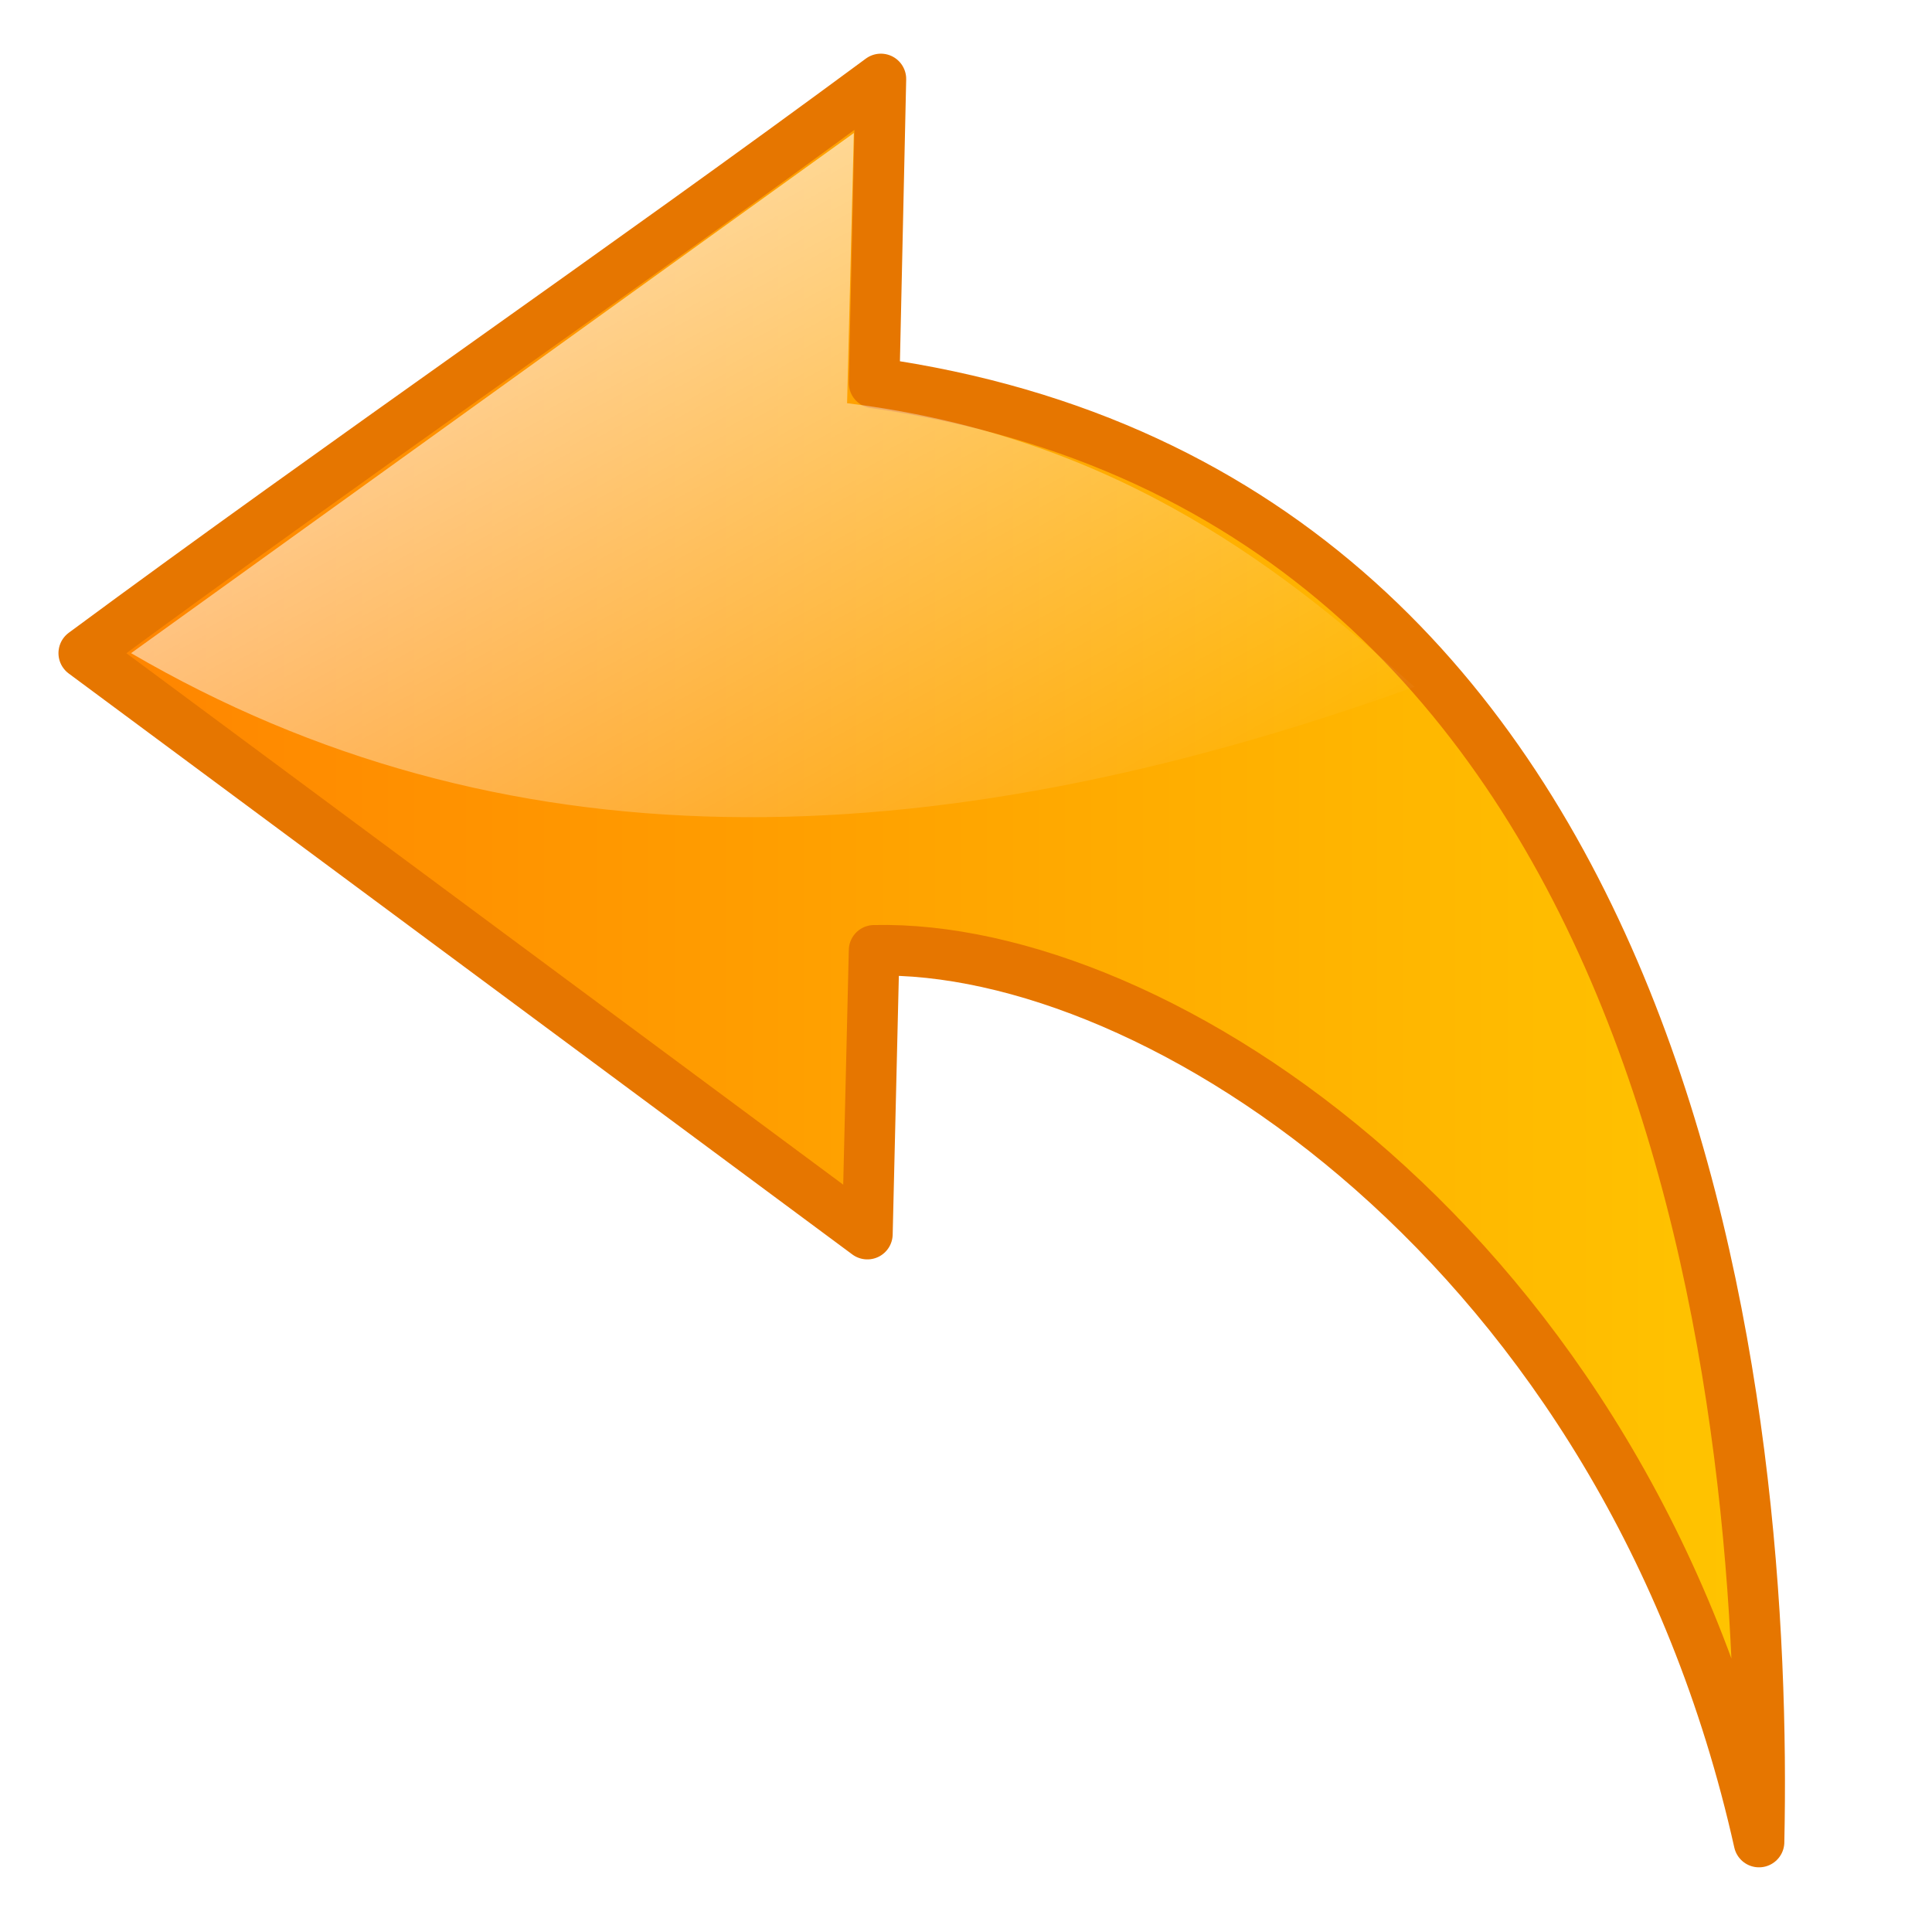
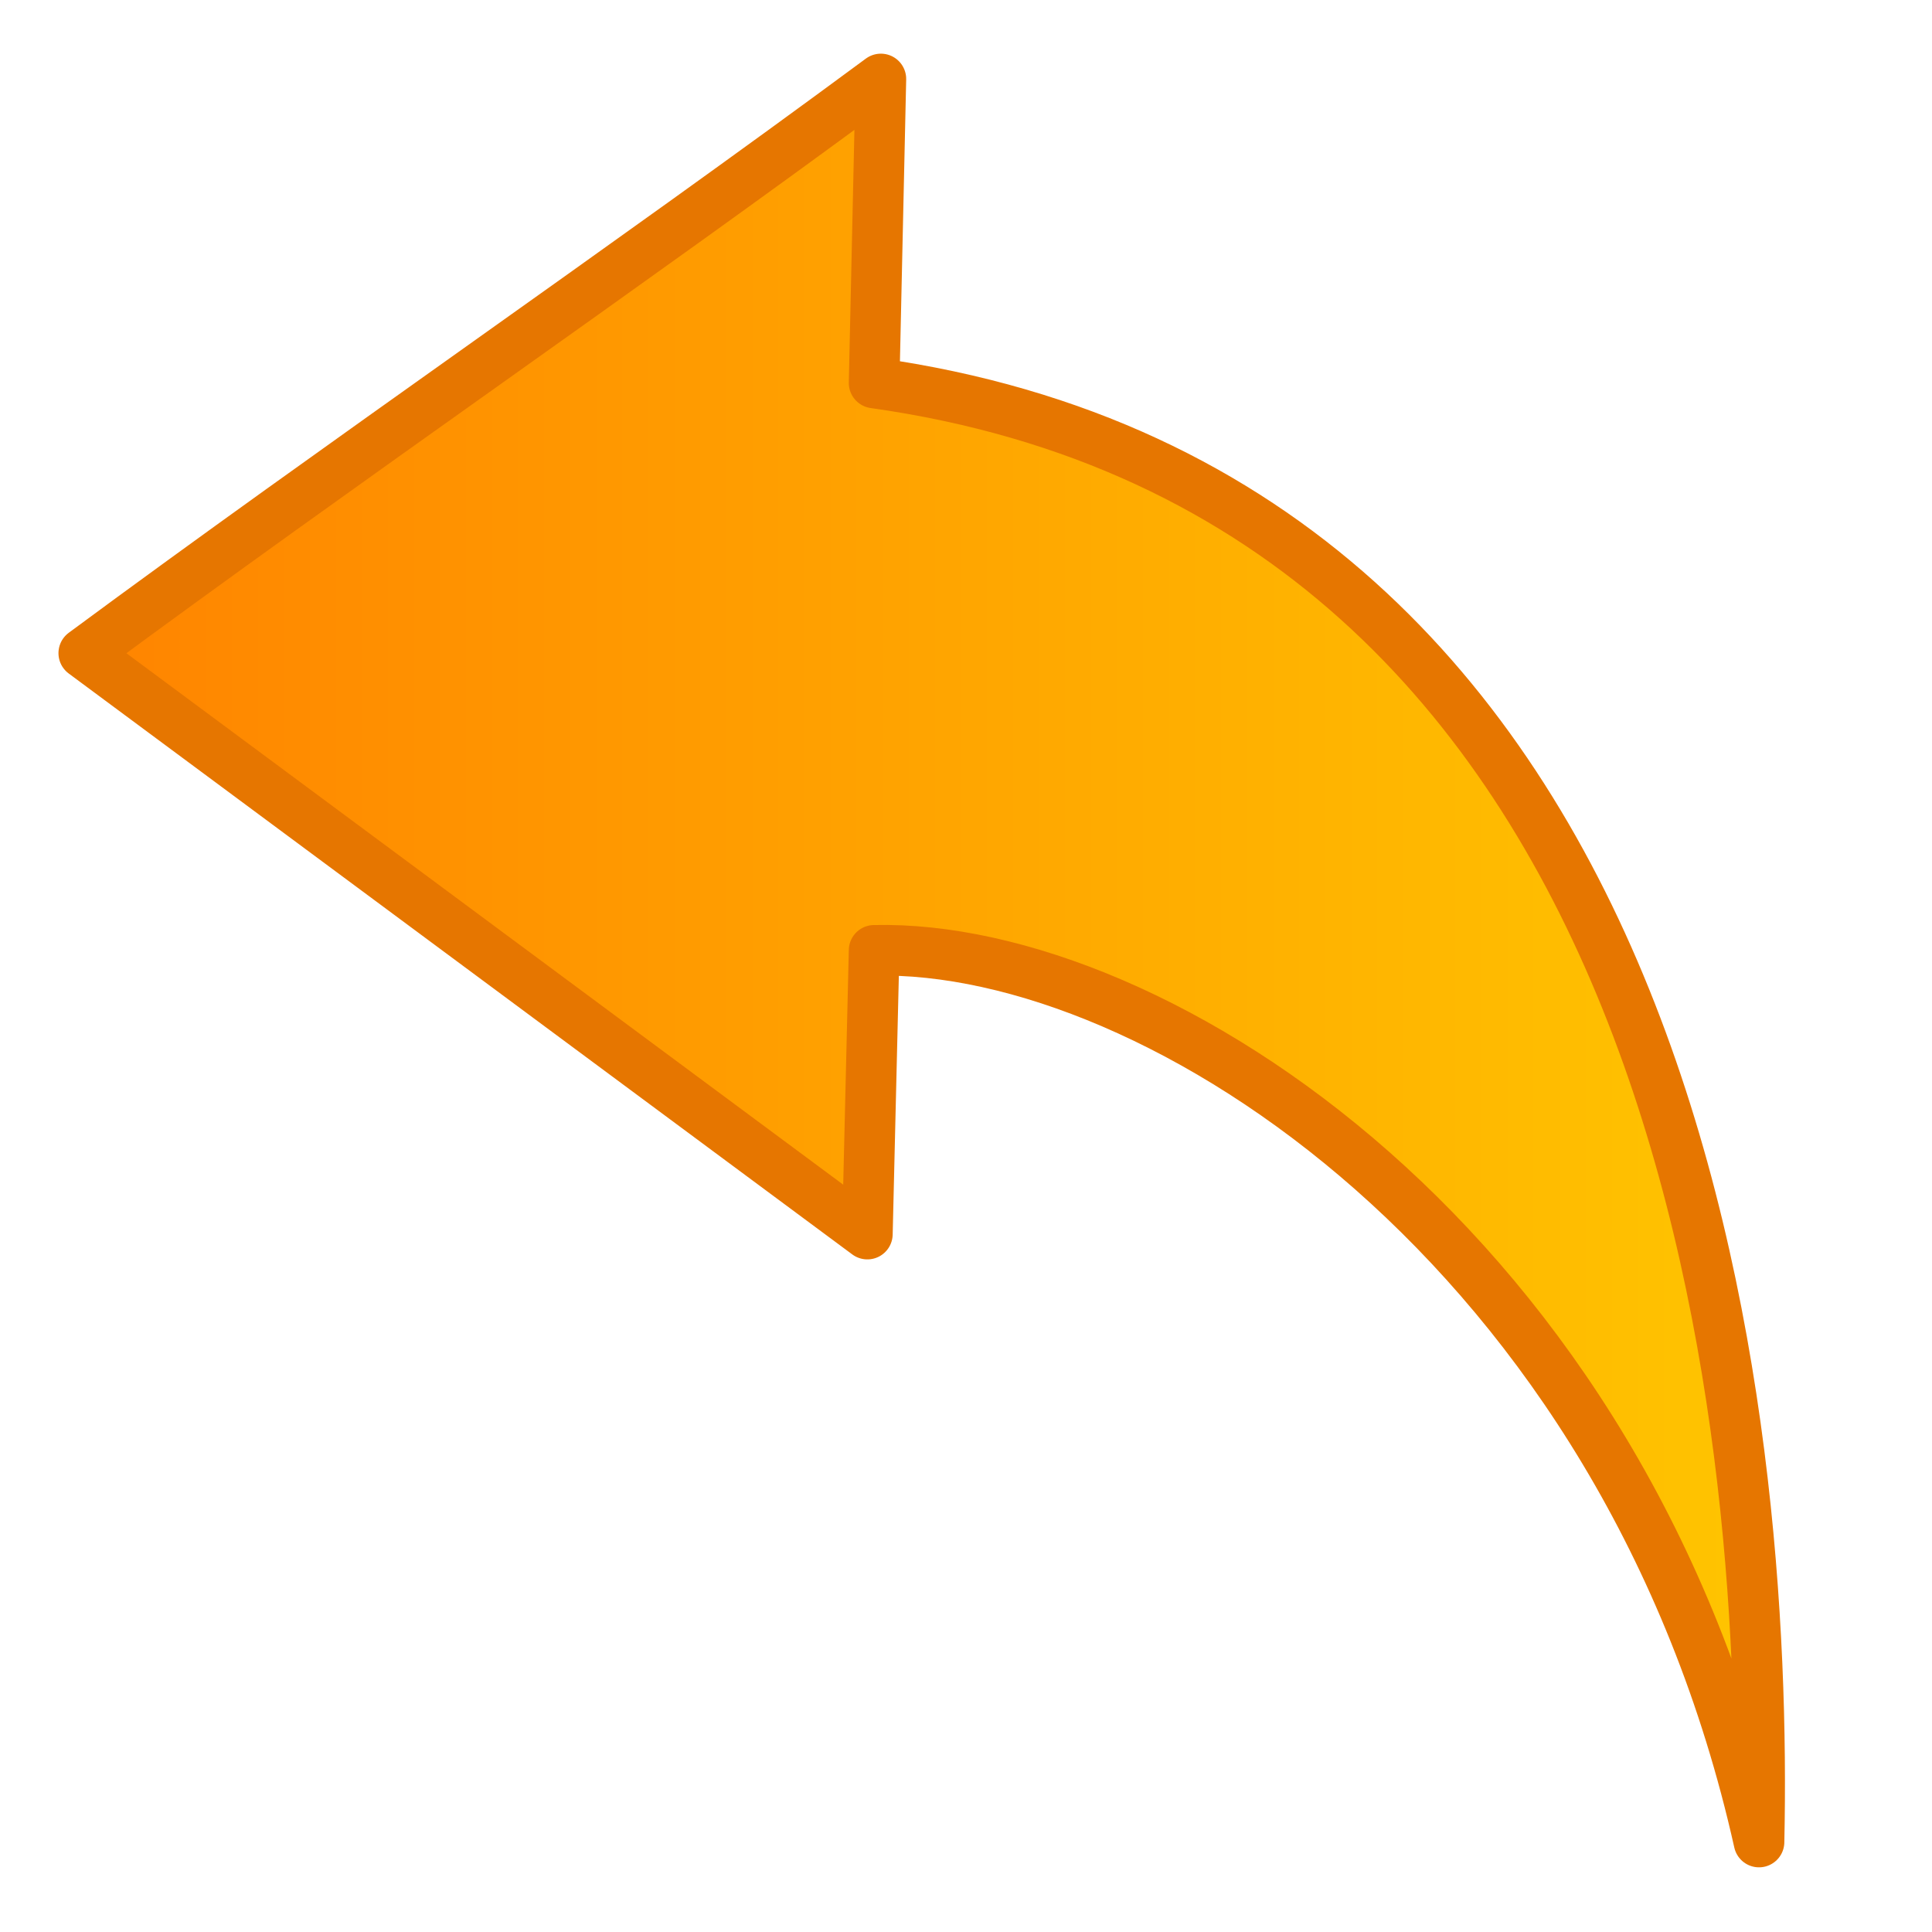
<svg xmlns="http://www.w3.org/2000/svg" xmlns:xlink="http://www.w3.org/1999/xlink" id="Etiquette" height="128" width="128" y="00" x="00" version="1.0">
  <defs id="Gradients">
    <linearGradient id="linearGradient2242">
      <stop id="stop2244" offset="0" style="stop-color:#ff8300;stop-opacity:1;" />
      <stop id="stop2246" offset="1" style="stop-color:#ffc500;stop-opacity:1;" />
    </linearGradient>
    <linearGradient id="linearGradient2236">
      <stop style="stop-color:#ff8300;stop-opacity:1;" offset="0" id="stop2238" />
      <stop style="stop-color:#ffc500;stop-opacity:1;" offset="1" id="stop2240" />
    </linearGradient>
    <linearGradient id="linearGradient2230">
      <stop id="stop2232" offset="0" style="stop-color:#ffffff;stop-opacity:1;" />
      <stop id="stop2234" offset="1" style="stop-color:#ffffff;stop-opacity:0;" />
    </linearGradient>
    <linearGradient id="linearGradient2201">
      <stop id="stop2203" offset="0" style="stop-color:#ff8300;stop-opacity:1;" />
      <stop id="stop2205" offset="1" style="stop-color:#ffc500;stop-opacity:1;" />
    </linearGradient>
    <linearGradient id="linearGradient2195">
      <stop style="stop-color:#ff0000;stop-opacity:1;" offset="0" id="stop2197" />
      <stop style="stop-color:#ff5400;stop-opacity:1;" offset="1" id="stop2199" />
    </linearGradient>
    <linearGradient id="linearGradient2189">
      <stop id="stop2191" offset="0" style="stop-color:#ff0000;stop-opacity:1;" />
      <stop id="stop2193" offset="1" style="stop-color:#ff5400;stop-opacity:1;" />
    </linearGradient>
    <linearGradient id="linearGradient2183">
      <stop id="stop2185" offset="0" style="stop-color:#ffffff;stop-opacity:1;" />
      <stop id="stop2187" offset="1" style="stop-color:#ffffff;stop-opacity:0;" />
    </linearGradient>
    <linearGradient id="linearGradient3783">
      <stop style="stop-color:#ff0000;stop-opacity:1;" offset="0" id="stop3785" />
      <stop style="stop-color:#ff5400;stop-opacity:1;" offset="1" id="stop3787" />
    </linearGradient>
    <linearGradient id="linearGradient3775">
      <stop style="stop-color:#ffffff;stop-opacity:1;" offset="0" id="stop3777" />
      <stop style="stop-color:#ffffff;stop-opacity:0;" offset="1" id="stop3779" />
    </linearGradient>
    <linearGradient id="linearGradient3035">
      <stop id="stop3036" offset="0" style="stop-color:#cce1e1;stop-opacity:1;" />
      <stop id="stop3037" offset="1" style="stop-color:#cce1e1;stop-opacity:0.339;" />
    </linearGradient>
    <linearGradient id="TransparentWhite">
      <stop id="stopwhitefull" offset="0" style="stop-color:#ffffff;stop-opacity:0;" />
      <stop id="stopwhitetransparent" offset="1" style="stop-color:#ffffff;stop-opacity:1;" />
    </linearGradient>
    <linearGradient id="linearGradient2600">
      <stop id="stop2601" offset="0" style="stop-color:#000000;stop-opacity:1;" />
      <stop id="stop2602" offset="1" style="stop-color:#000000;stop-opacity:0;" />
    </linearGradient>
    <linearGradient id="linearGradient2381">
      <stop id="stop2382" offset="0" style="stop-color:#000000;stop-opacity:0.471;" />
      <stop id="stop2384" offset="0.316" style="stop-color:#000000;stop-opacity:0.192;" />
      <stop id="stop2383" offset="1" style="stop-color:#6f6f6f;stop-opacity:0;" />
    </linearGradient>
    <linearGradient id="WhiteTransparent">
      <stop id="stopWhiteFull" offset="0" style="stop-color:#ffffff;stop-opacity:1;" />
      <stop id="stopWhiteTransparent" offset="1" style="stop-color:#ffffff;stop-opacity:0;" />
    </linearGradient>
    <linearGradient id="MaterialSoftShadow">
      <stop id="stop2619" offset="0" style="stop-color:#000000;stop-opacity:0.215;" />
      <stop id="stop2621" offset="0.5" style="stop-color:#000000;stop-opacity:0.098;" />
      <stop id="stop2620" offset="1" style="stop-color:#000000;stop-opacity:0;" />
    </linearGradient>
    <linearGradient id="BlackTransparent">
      <stop id="stopBlackFull" offset="0" style="stop-color:#000000;stop-opacity:1;" />
      <stop id="stopBlackTransparent" offset="1" style="stop-color:#000000;stop-opacity:0;" />
    </linearGradient>
    <linearGradient id="linearGradient2225">
      <stop style="stop-color:#ff0000;stop-opacity:1;" offset="0" id="stop2226" />
      <stop style="stop-color:#ff5b00;stop-opacity:1;" offset="1" id="stop2227" />
    </linearGradient>
    <linearGradient id="linearGradient2990">
      <stop id="stop2992" offset="0" style="stop-color:#ff0000;stop-opacity:1;" />
      <stop id="stop2994" offset="1" style="stop-color:#ff5b00;stop-opacity:1;" />
    </linearGradient>
    <linearGradient xlink:href="#linearGradient3775" id="linearGradient3781" x1="-87.5" y1="-4.839" x2="-63" y2="39.661" gradientUnits="userSpaceOnUse" />
    <linearGradient xlink:href="#linearGradient3783" id="linearGradient3789" x1="-95.531" y1="38.625" x2="-31.946" y2="38.625" gradientUnits="userSpaceOnUse" />
    <linearGradient gradientTransform="matrix(-1.60051,0,0,1.60051,-36.94809,1.815833)" y2="39.661" x2="-63" y1="-4.839" x1="-87.5" gradientUnits="userSpaceOnUse" id="linearGradient1406" xlink:href="#linearGradient2183" />
    <linearGradient gradientTransform="matrix(-1.60051,0,0,1.60051,-36.94809,1.815833)" y2="38.625" x2="-31.946" y1="38.625" x1="-95.531" gradientUnits="userSpaceOnUse" id="linearGradient1409" xlink:href="#linearGradient2201" />
    <linearGradient y2="38.625" x2="-31.946" y1="38.625" x1="-95.531" gradientTransform="matrix(-1.60051,0,0,1.60051,-36.94809,1.815833)" gradientUnits="userSpaceOnUse" id="linearGradient2212" xlink:href="#linearGradient2201" />
    <linearGradient y2="39.661" x2="-63" y1="-4.839" x1="-87.5" gradientTransform="matrix(-1.60051,0,0,1.60051,-36.94809,1.815833)" gradientUnits="userSpaceOnUse" id="linearGradient2214" xlink:href="#linearGradient2183" />
-     <linearGradient y2="39.661" x2="-63" y1="-4.839" x1="-87.5" gradientTransform="matrix(1.790127,0,0,1.790127,175.1659,-5.50812)" gradientUnits="userSpaceOnUse" id="linearGradient2217" xlink:href="#linearGradient2230" />
+     <linearGradient y2="39.661" x2="-63" y1="-4.839" x1="-87.5" gradientTransform="matrix(1.790127,0,0,1.790127,284.4139,-17.17538)" gradientUnits="userSpaceOnUse" id="linearGradient2217" xlink:href="#linearGradient2230" />
    <linearGradient y2="38.625" x2="-31.946" y1="38.625" x1="-95.531" gradientTransform="matrix(1.790127,0,0,1.790127,175.1659,-5.50812)" gradientUnits="userSpaceOnUse" id="linearGradient2220" xlink:href="#linearGradient2242" />
  </defs>
  <path style="fill:url(#linearGradient2220);fill-opacity:1;fill-rule:evenodd;stroke:#e67600;stroke-width:3.355;stroke-linecap:round;stroke-linejoin:round;stroke-miterlimit:4;stroke-dasharray:none;stroke-opacity:1" d="M 5.551,43.273 C 22.707,30.593 41.205,17.913 58.36,5.233 C 58.211,11.946 58.062,18.659 57.913,25.372 C 111.915,32.98 117.136,94.291 116.539,122.038 C 107.738,82.656 76.56,62.517 57.913,62.964 C 57.763,69.23 57.614,75.495 57.465,81.761 C 40.16,68.931 22.856,56.102 5.551,43.273 z " id="path1381" />
-   <path style="fill:url(#linearGradient2217);fill-opacity:1;fill-rule:evenodd;stroke:none;stroke-width:0.25pt;stroke-linecap:butt;stroke-linejoin:miter;stroke-opacity:1" d="M 8.684,43.273 C 24.646,31.786 40.608,20.3 56.57,8.813 C 56.421,14.78 56.272,20.747 56.122,26.714 C 74.471,28.952 85.66,38.35 93.715,45.51 C 60.896,57.295 33,57.445 8.684,43.273 z " id="path3015" />
</svg>
